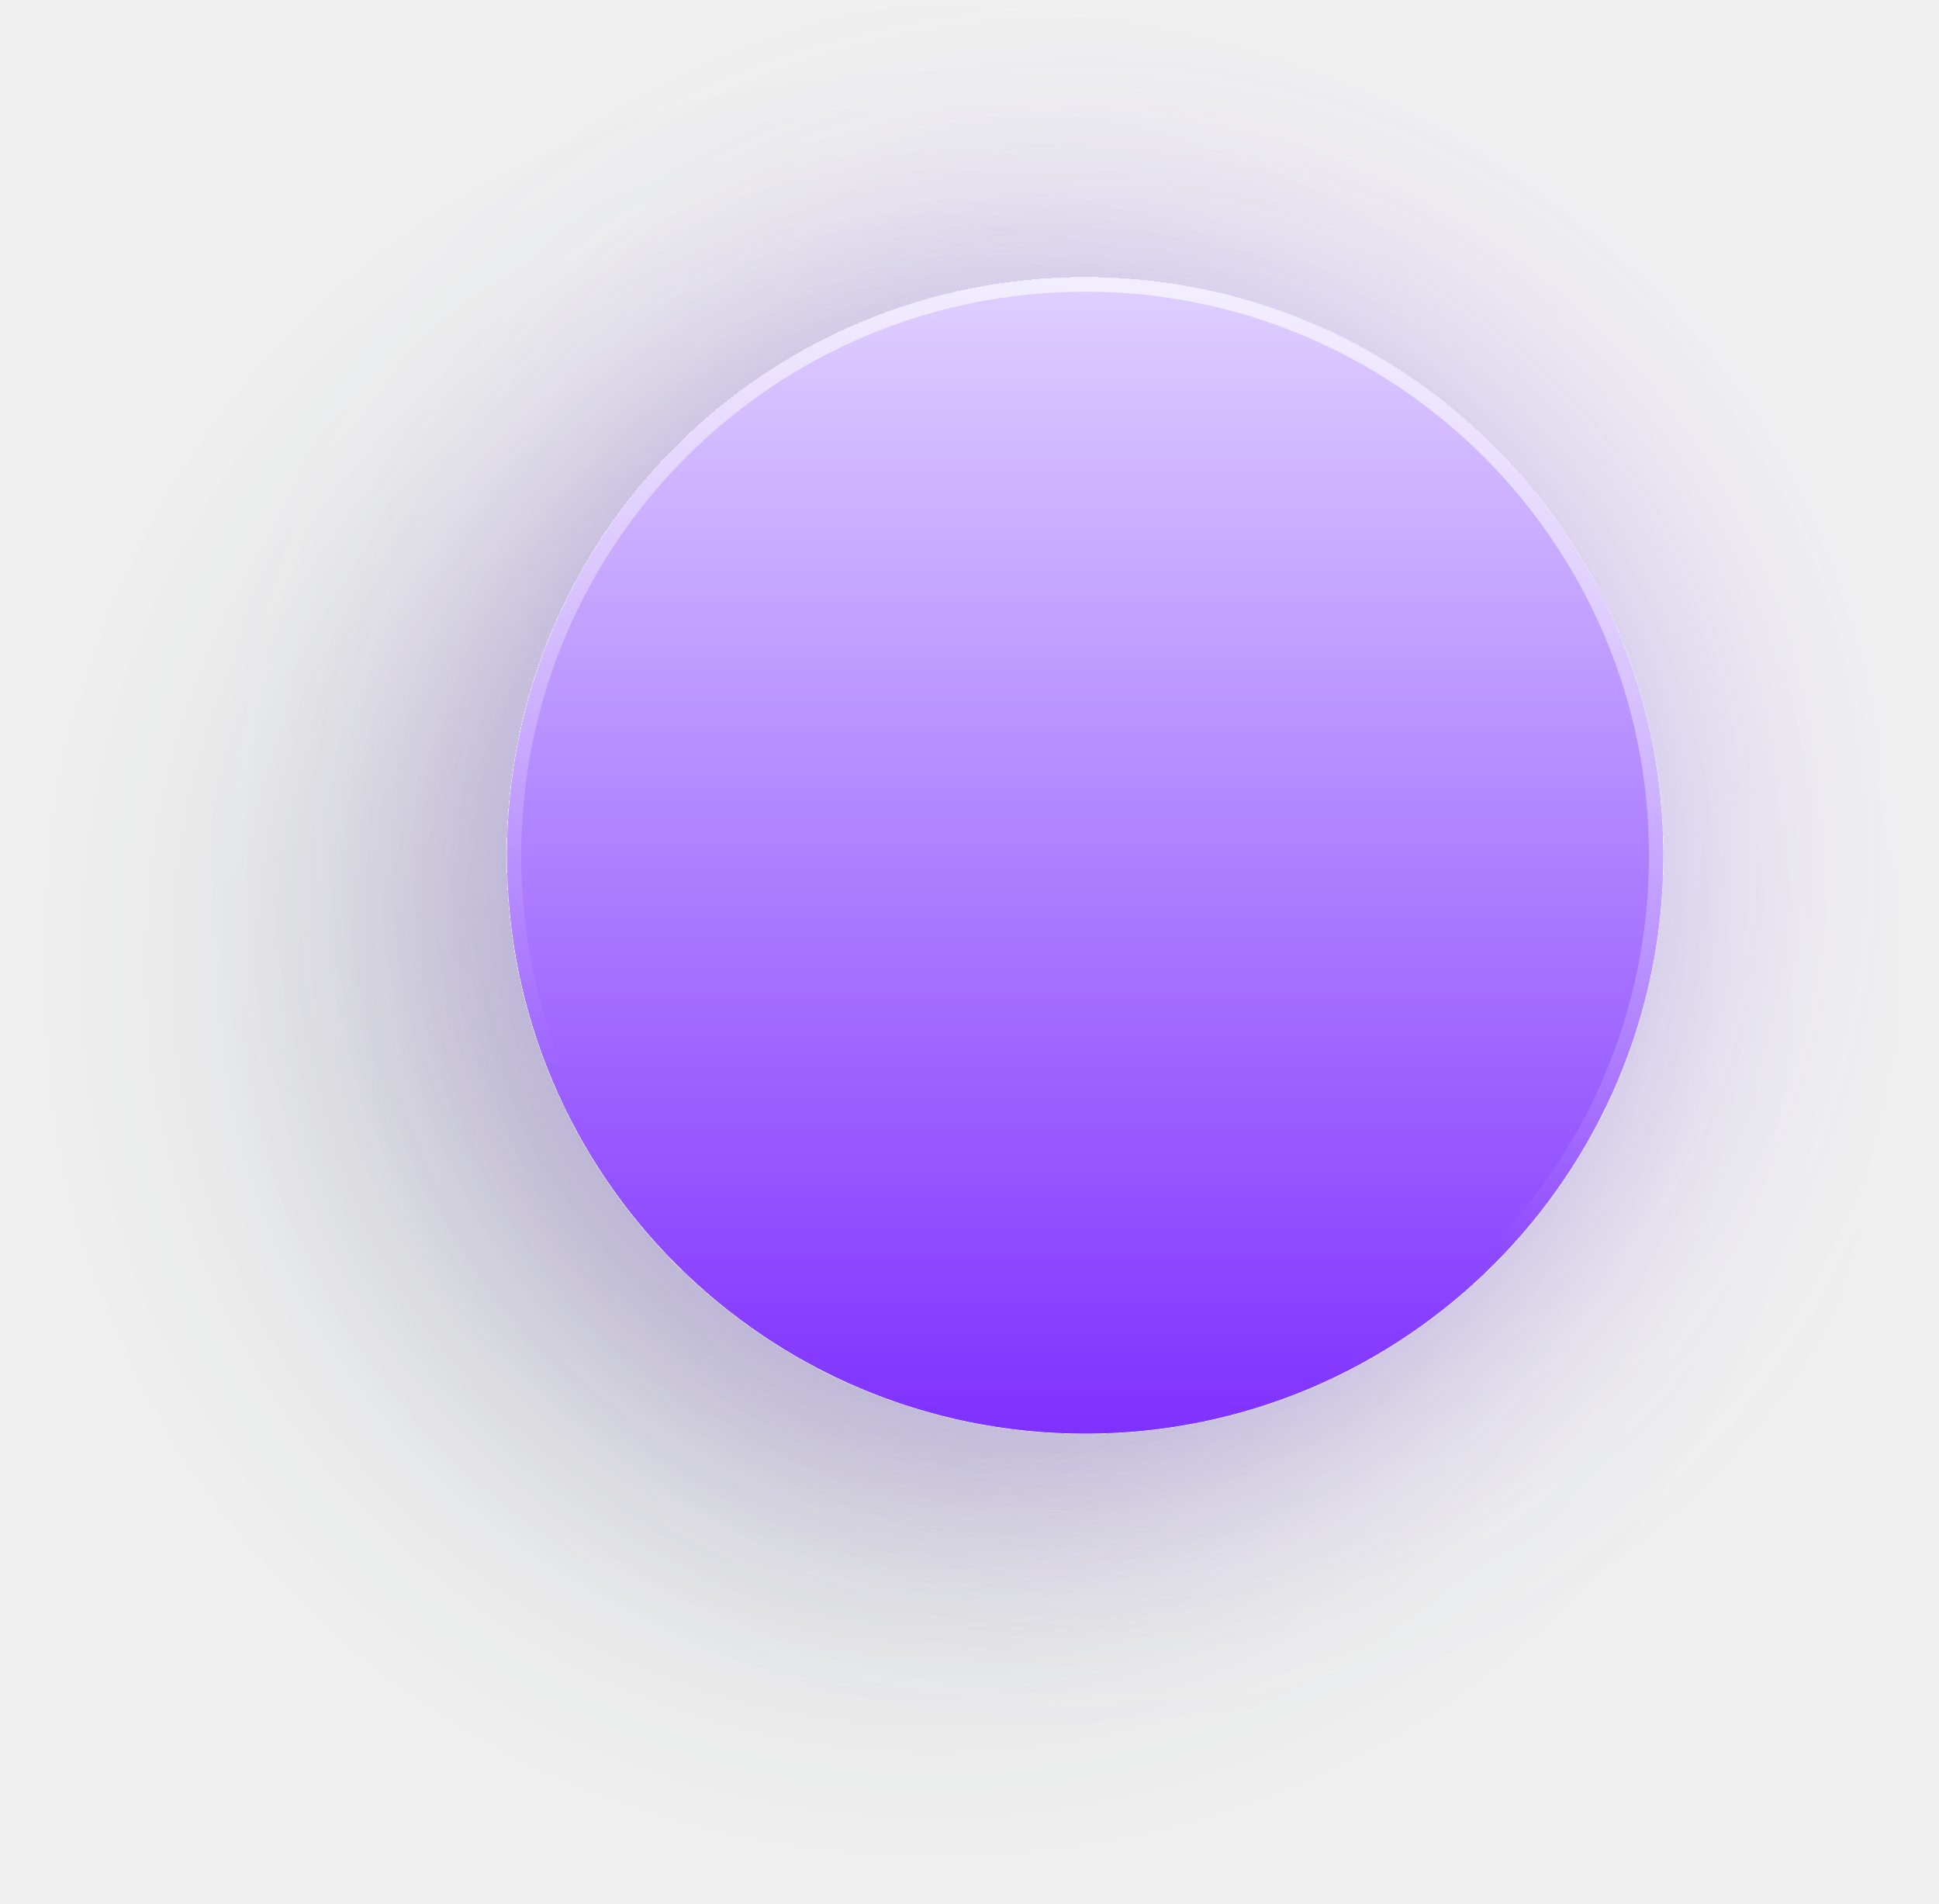
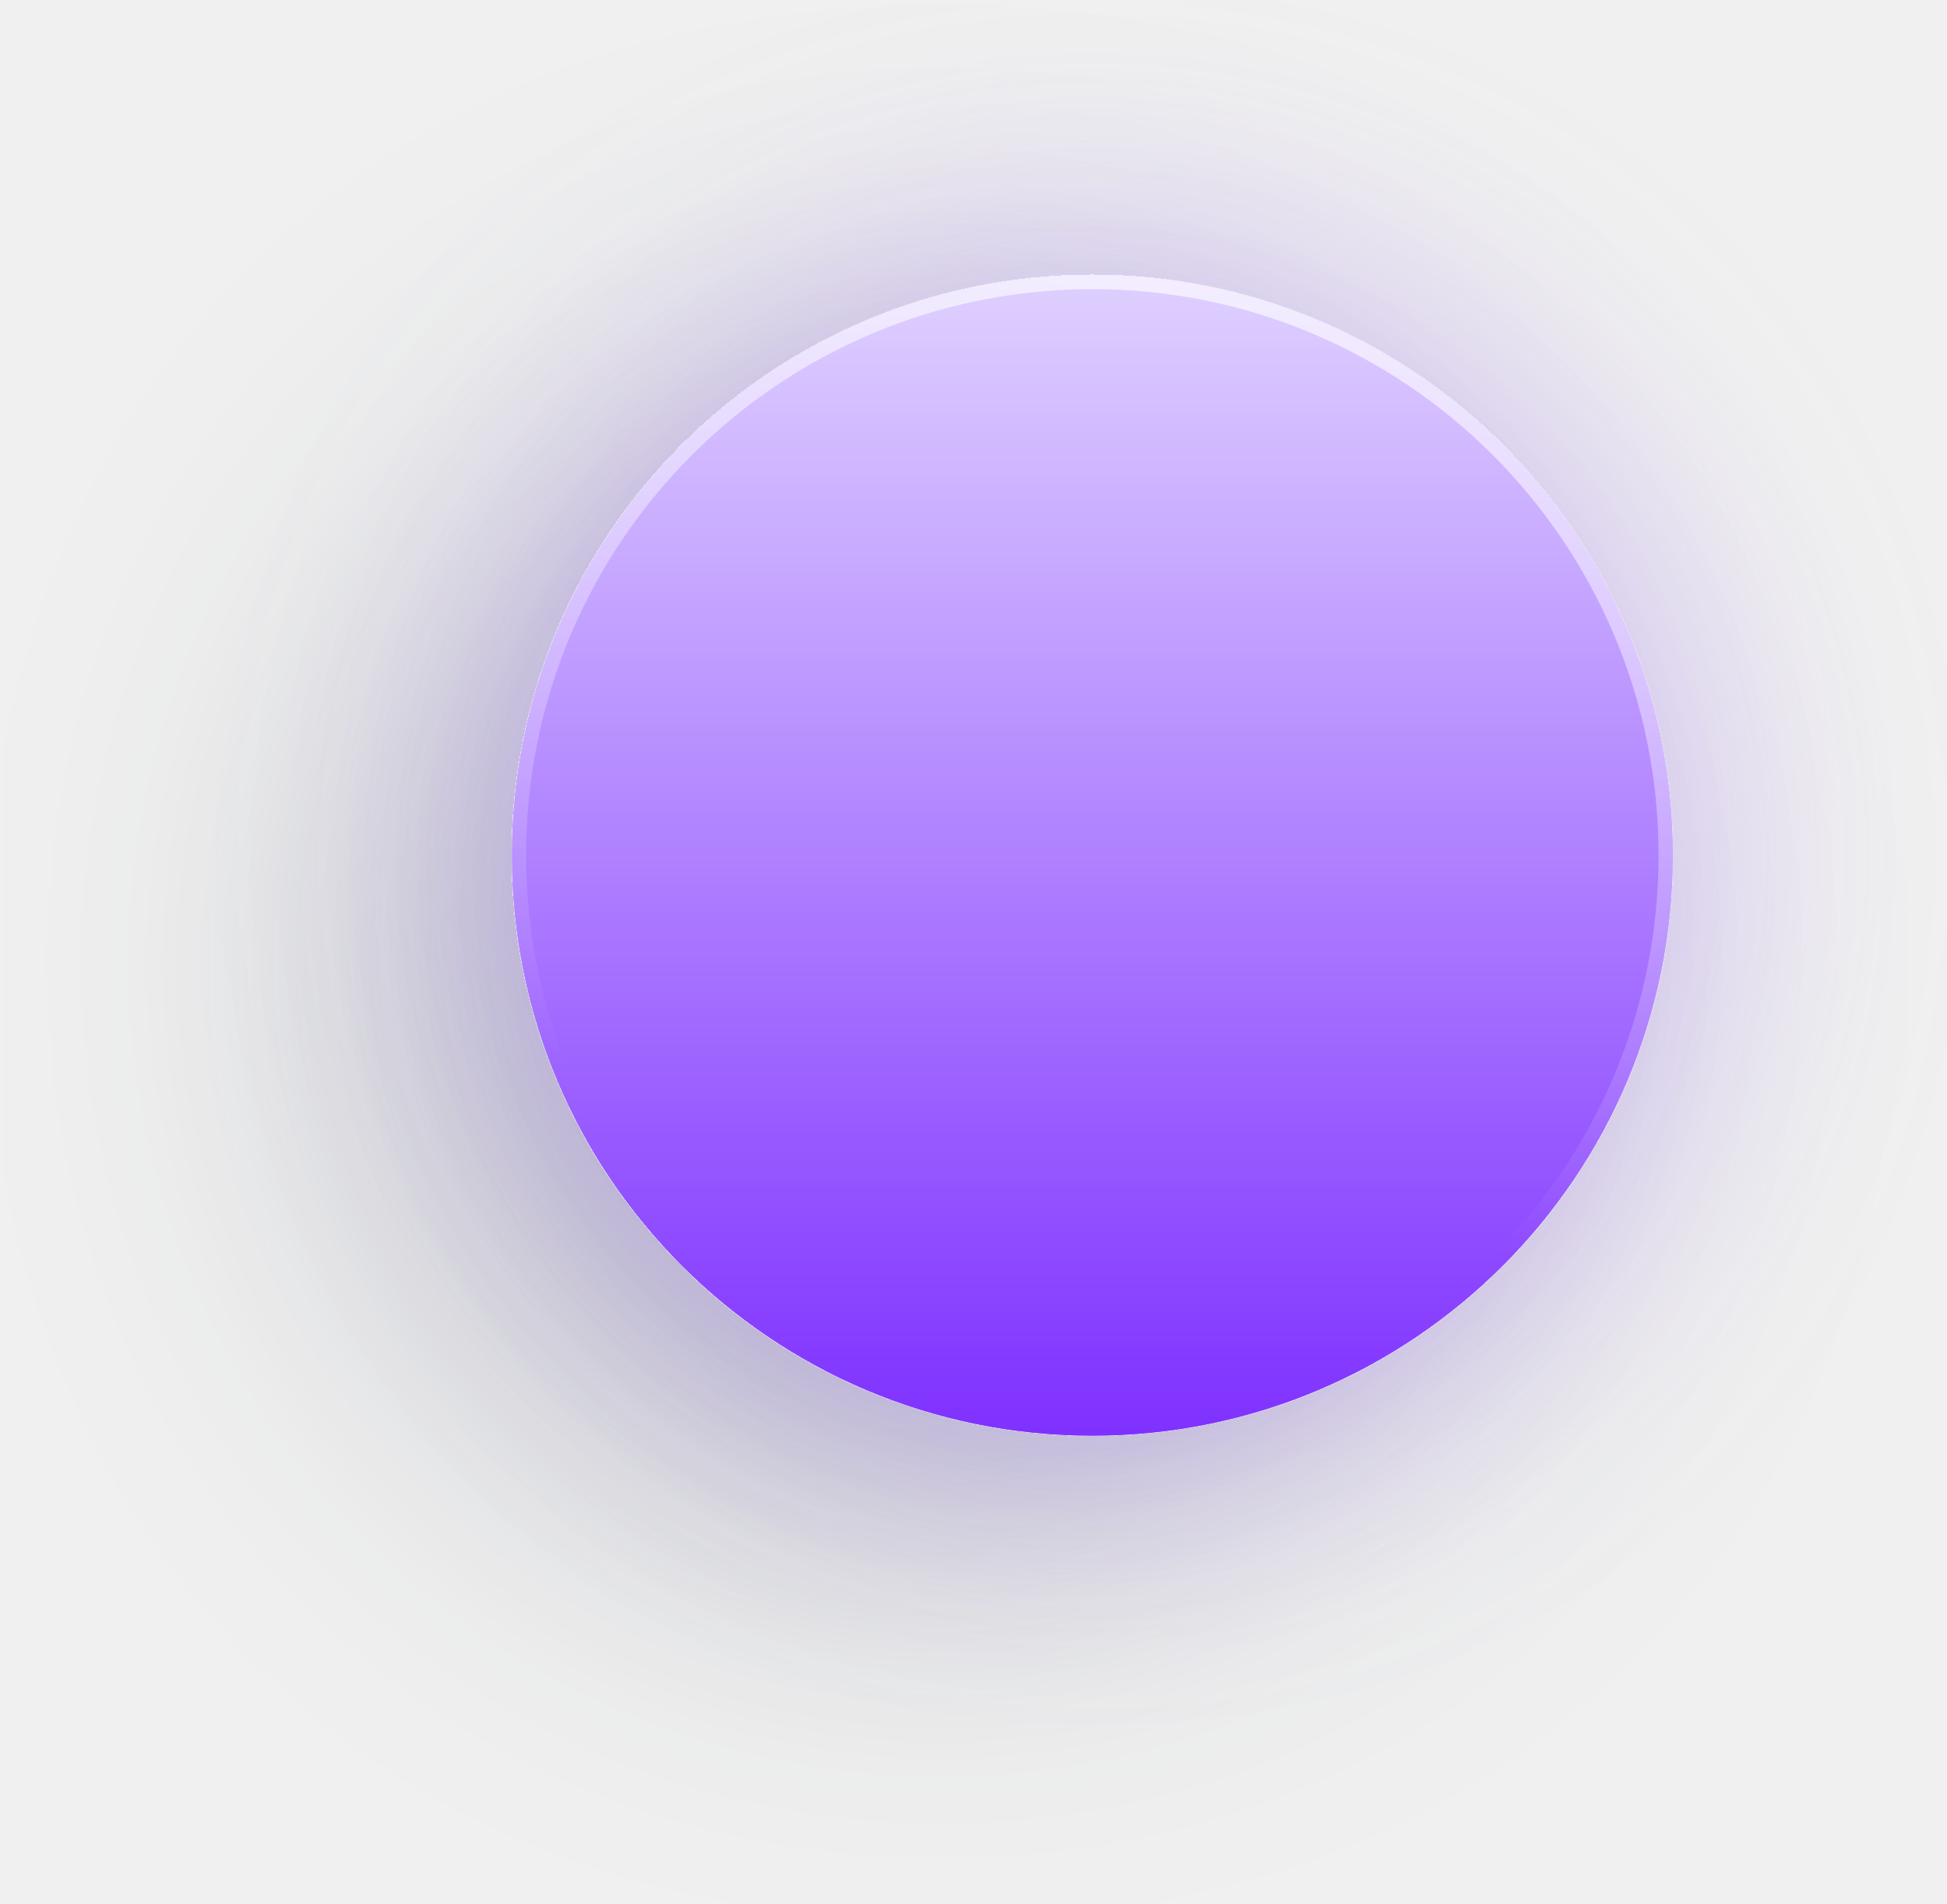
- <svg xmlns="http://www.w3.org/2000/svg" width="272" height="267" viewBox="0 0 272 267" fill="none">
+ <svg xmlns="http://www.w3.org/2000/svg" width="272" height="266" viewBox="0 0 272 266" fill="none">
  <g filter="url(#filter0_bdd_2_474)">
    <mask id="path-1-inside-1_2_474" fill="white">
-       <path d="M233.316 120.023C233.316 164.814 197.006 201.124 152.215 201.124C107.425 201.124 71.115 164.814 71.115 120.023C71.115 75.233 107.425 38.923 152.215 38.923C197.006 38.923 233.316 75.233 233.316 120.023Z" />
+       <path d="M233.701 119.5C233.701 164.291 197.391 200.6 152.6 200.6C107.81 200.6 71.5 164.291 71.5 119.5C71.5 74.71 107.81 38.4 152.6 38.4C197.391 38.4 233.701 74.71 233.701 119.5Z" />
    </mask>
-     <path d="M233.316 120.023C233.316 164.814 197.006 201.124 152.215 201.124C107.425 201.124 71.115 164.814 71.115 120.023C71.115 75.233 107.425 38.923 152.215 38.923C197.006 38.923 233.316 75.233 233.316 120.023Z" fill="url(#paint0_linear_2_474)" />
-     <path d="M231.316 120.023C231.316 163.709 195.901 199.124 152.215 199.124V203.124C198.11 203.124 235.316 165.918 235.316 120.023H231.316ZM152.215 199.124C108.529 199.124 73.115 163.709 73.115 120.023H69.115C69.115 165.918 106.32 203.124 152.215 203.124V199.124ZM73.115 120.023C73.115 76.337 108.529 40.923 152.215 40.923V36.923C106.32 36.923 69.115 74.128 69.115 120.023H73.115ZM152.215 40.923C195.901 40.923 231.316 76.337 231.316 120.023H235.316C235.316 74.128 198.11 36.923 152.215 36.923V40.923Z" fill="url(#paint1_linear_2_474)" mask="url(#path-1-inside-1_2_474)" />
+     <path d="M233.701 119.5C233.701 164.291 197.391 200.6 152.6 200.6C107.81 200.6 71.5 164.291 71.5 119.5C71.5 74.71 107.81 38.4 152.6 38.4C197.391 38.4 233.701 74.71 233.701 119.5Z" fill="url(#paint0_linear_2_474)" />
+     <path d="M231.701 119.5C231.701 163.186 196.286 198.6 152.6 198.6V202.6C198.495 202.6 235.701 165.395 235.701 119.5H231.701ZM152.6 198.6C108.914 198.6 73.5 163.186 73.5 119.5H69.5C69.5 165.395 106.705 202.6 152.6 202.6V198.6ZM73.5 119.5C73.5 75.814 108.914 40.4 152.6 40.4V36.4C106.705 36.4 69.5 73.605 69.5 119.5H73.5ZM152.6 40.4C196.286 40.4 231.701 75.814 231.701 119.5H235.701C235.701 73.605 198.495 36.4 152.6 36.4V40.4Z" fill="url(#paint1_linear_2_474)" mask="url(#path-1-inside-1_2_474)" />
  </g>
  <defs>
-     <filter id="filter0_bdd_2_474" x="0.115" y="0.923" width="271.201" height="265.201" filterUnits="userSpaceOnUse" color-interpolation-filters="sRGB">
+     <filter id="filter0_bdd_2_474" x="0.5" y="0.4" width="271.201" height="265.201" filterUnits="userSpaceOnUse" color-interpolation-filters="sRGB">
      <feFlood flood-opacity="0" result="BackgroundImageFix" />
      <feGaussianBlur in="BackgroundImageFix" stdDeviation="7" />
      <feComposite in2="SourceAlpha" operator="in" result="effect1_backgroundBlur_2_474" />
      <feColorMatrix in="SourceAlpha" type="matrix" values="0 0 0 0 0 0 0 0 0 0 0 0 0 0 0 0 0 0 127 0" result="hardAlpha" />
      <feOffset dx="-21" dy="15" />
      <feGaussianBlur stdDeviation="25" />
      <feComposite in2="hardAlpha" operator="out" />
      <feColorMatrix type="matrix" values="0 0 0 0 0.113 0 0 0 0 0.149 0 0 0 0 0.275 0 0 0 0.25 0" />
      <feBlend mode="normal" in2="effect1_backgroundBlur_2_474" result="effect2_dropShadow_2_474" />
      <feColorMatrix in="SourceAlpha" type="matrix" values="0 0 0 0 0 0 0 0 0 0 0 0 0 0 0 0 0 0 127 0" result="hardAlpha" />
      <feOffset />
      <feGaussianBlur stdDeviation="19" />
      <feComposite in2="hardAlpha" operator="out" />
      <feColorMatrix type="matrix" values="0 0 0 0 0.62 0 0 0 0 0.424 0 0 0 0 1 0 0 0 0.4 0" />
      <feBlend mode="normal" in2="effect2_dropShadow_2_474" result="effect3_dropShadow_2_474" />
      <feBlend mode="normal" in="SourceGraphic" in2="effect3_dropShadow_2_474" result="shape" />
    </filter>
-     <linearGradient id="paint0_linear_2_474" x1="148.532" y1="40.352" x2="148.532" y2="202.552" gradientUnits="userSpaceOnUse">
+     <linearGradient id="paint0_linear_2_474" x1="148.918" y1="39.828" x2="148.918" y2="202.029" gradientUnits="userSpaceOnUse">
      <stop offset="0" stop-color="#DECFFF" />
      <stop offset="1" stop-color="#7E2FFF" />
    </linearGradient>
-     <linearGradient id="paint1_linear_2_474" x1="201.67" y1="-26.482" x2="163.725" y2="166.454" gradientUnits="userSpaceOnUse">
+     <linearGradient id="paint1_linear_2_474" x1="202.055" y1="-27.005" x2="164.11" y2="165.931" gradientUnits="userSpaceOnUse">
      <stop stop-color="white" />
      <stop offset="1" stop-color="white" stop-opacity="0" />
    </linearGradient>
  </defs>
</svg>
